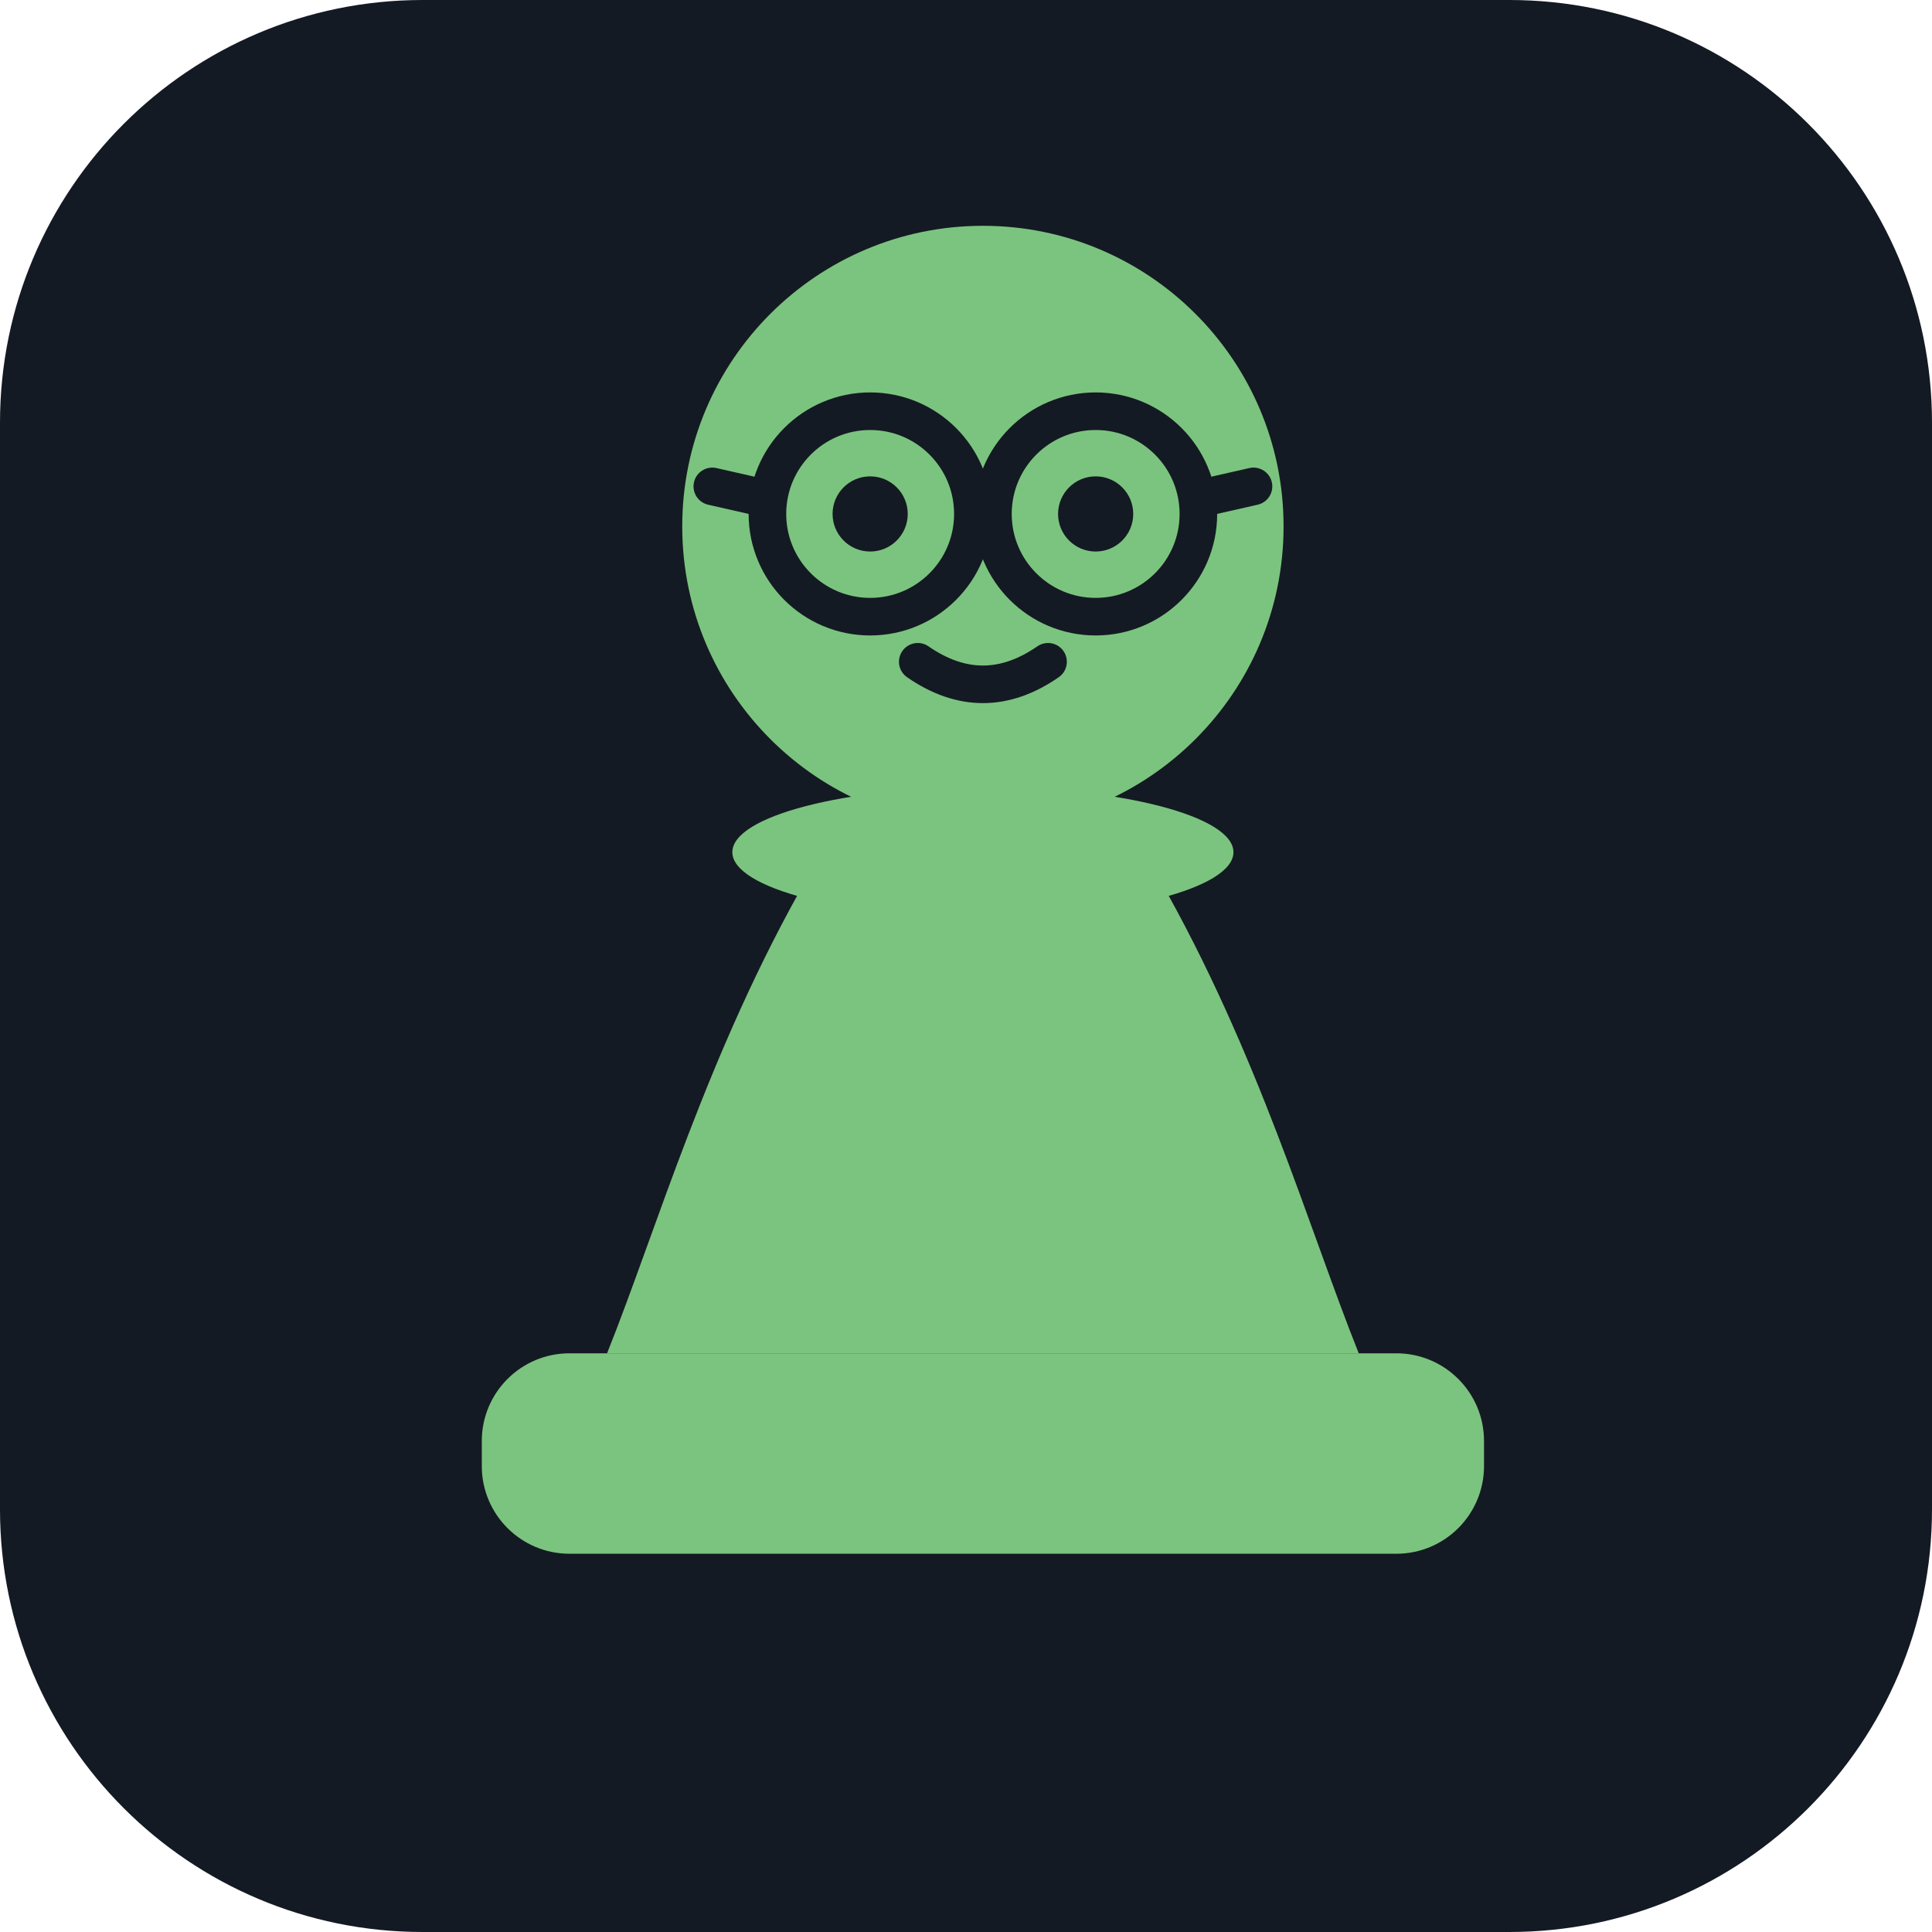
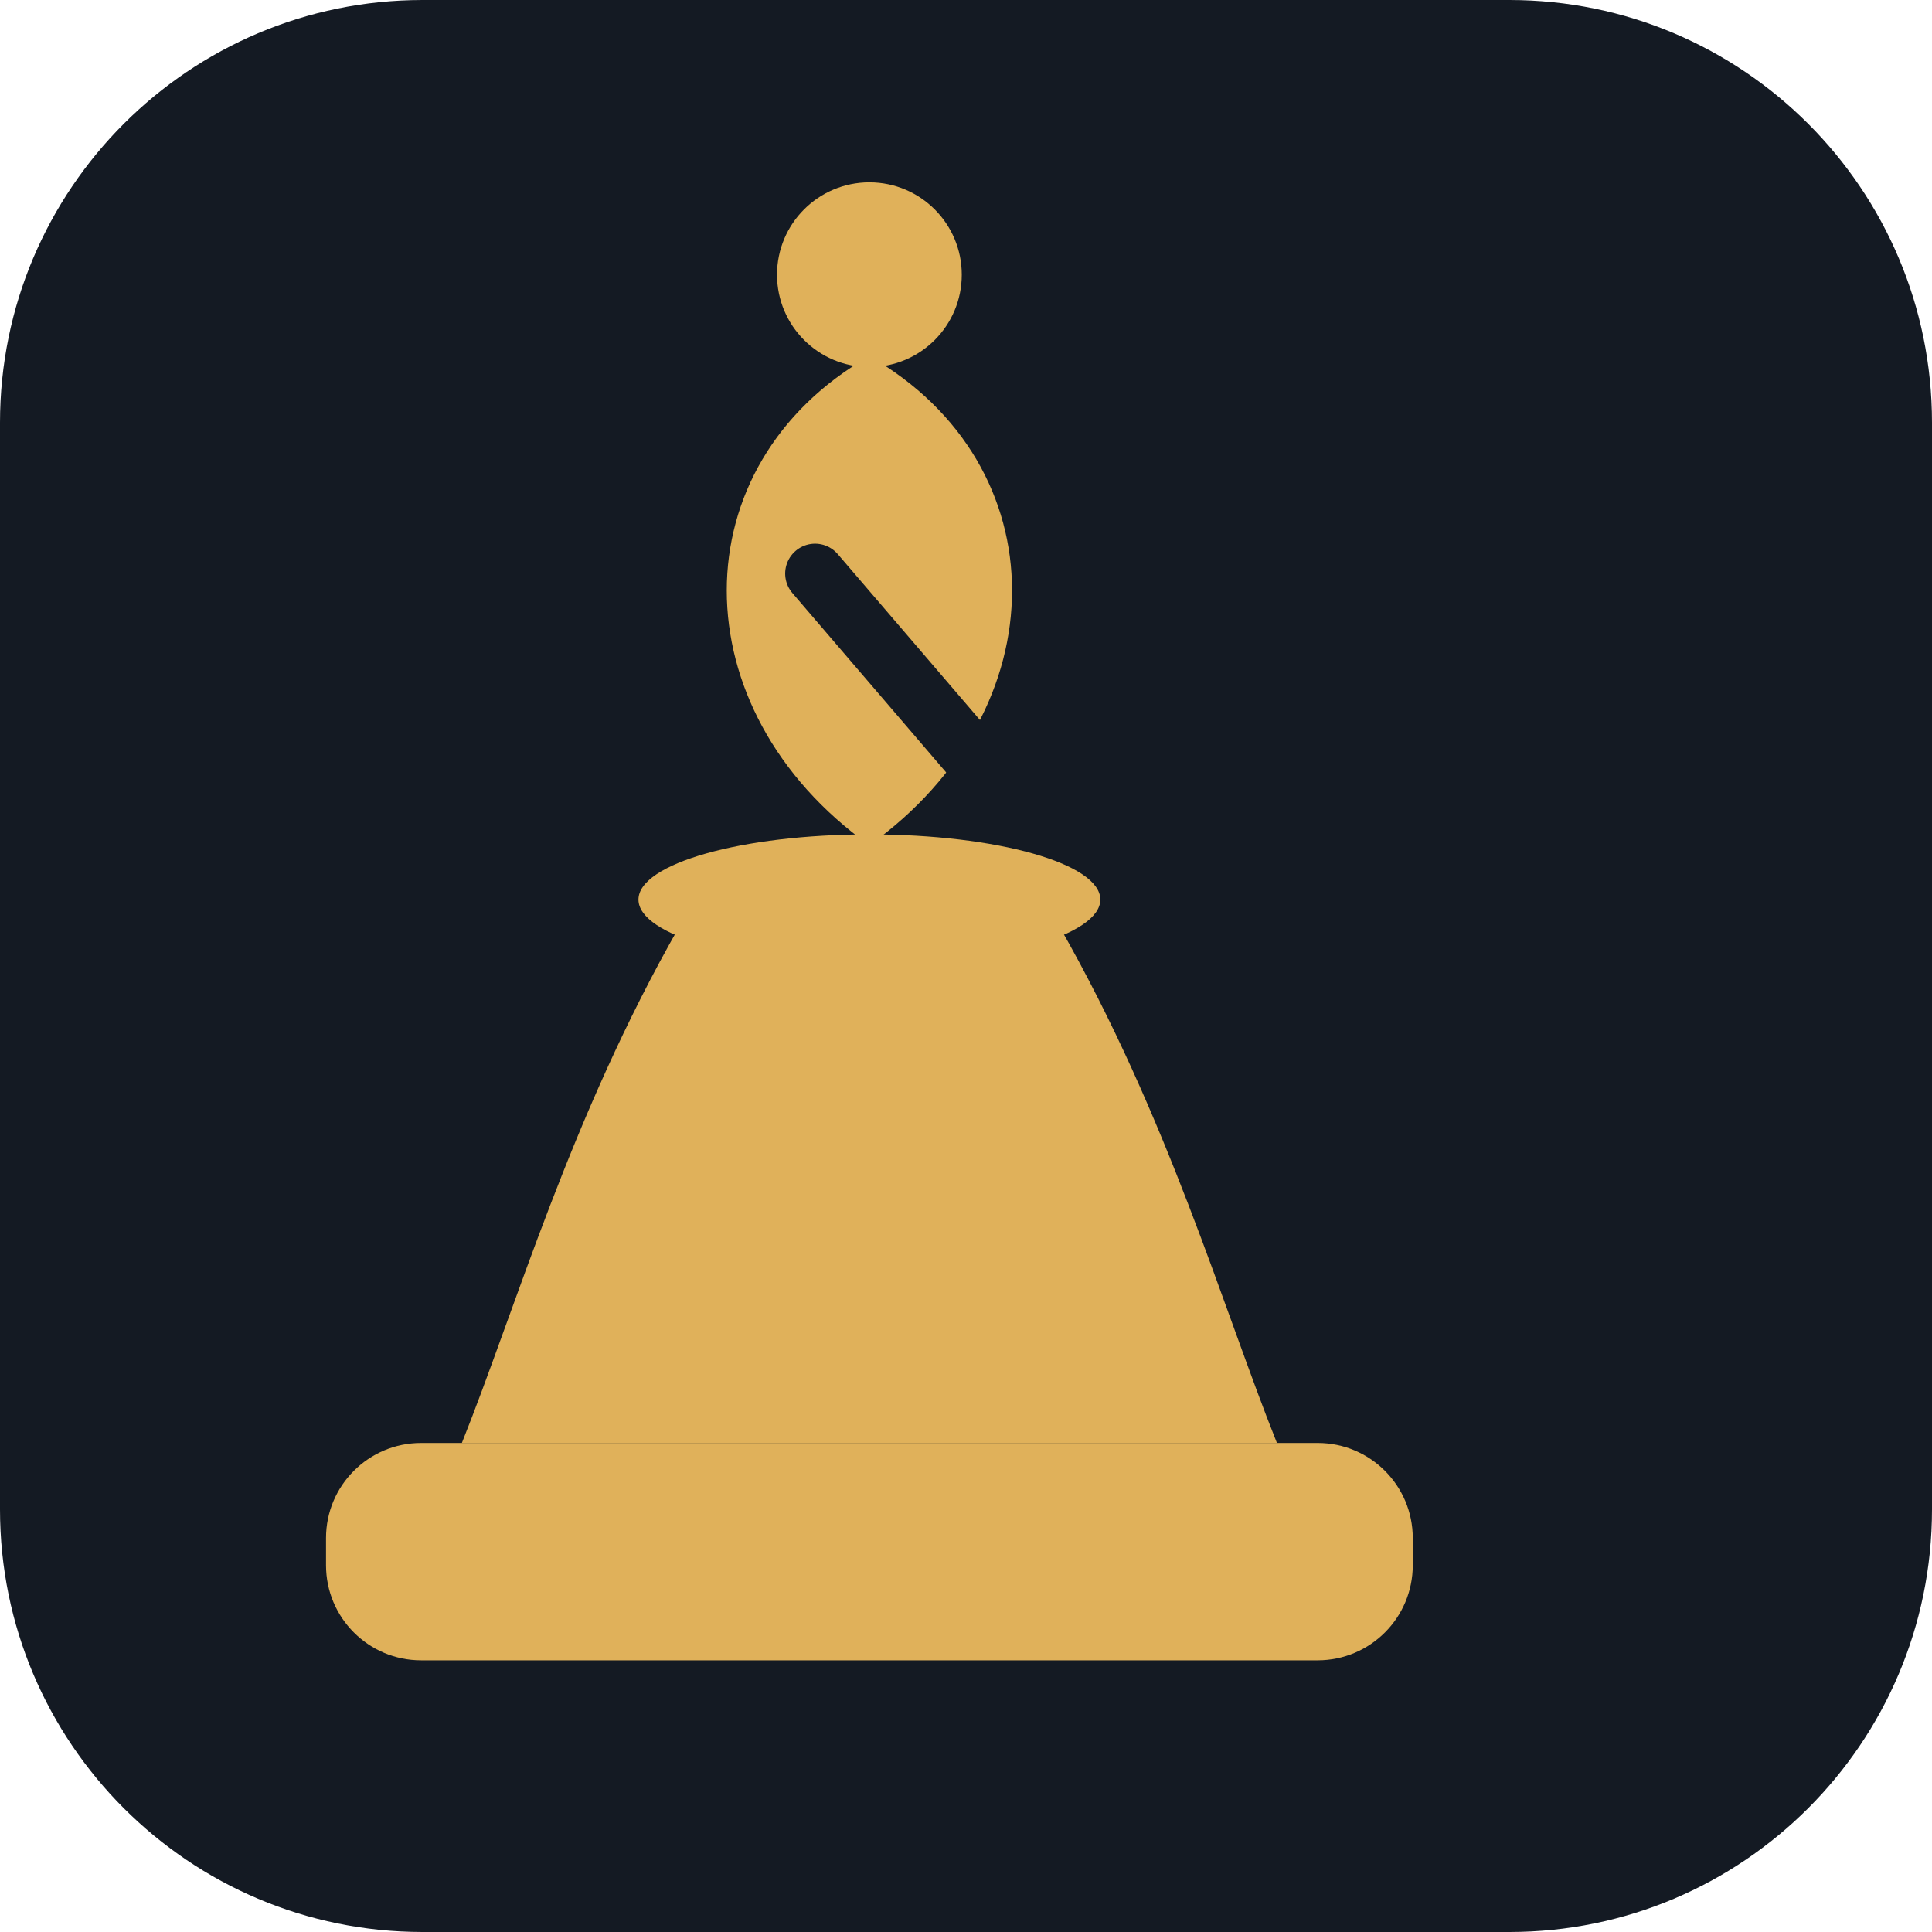
<svg xmlns="http://www.w3.org/2000/svg" viewBox="0 0 64 64">
  <rect width="64" height="64" rx="14" fill="#141a23" />
-   <g transform="translate(6 2.5) scale(0.83)">
-     <circle cx="32" cy="18" r="12" fill="#7bc47f" />
-     <ellipse cx="32" cy="31" rx="10" ry="2.6" fill="#7bc47f" />
-     <path d="M25 32 C21 39 19 46 17 51 L47 51 C45 46 43 39 39 32 Z" fill="#7bc47f" />
-     <rect x="12" y="51" width="40" height="8" rx="3.5" fill="#7bc47f" />
-     <g fill="#141a23">
-       <circle cx="27.5" cy="17.5" r="1.5" />
-       <circle cx="36.5" cy="17.5" r="1.5" />
+   <g transform="translate(0 1) scale(0.9)">
+     <g fill="#e0b15a">
+       <circle cx="32" cy="9" r="3.4" />
+       <path d="M32 12 C25 16 25 25 32 30 C39 25 39 16 32 12 Z" />
+       <ellipse cx="32" cy="32" rx="8.5" ry="2.4" />
+       <path d="M25 33 C21 40 19 47 17 52 L47 52 C45 47 43 40 39 33 Z" />
+       <rect x="12" y="52" width="40" height="8" rx="3.5" />
    </g>
-     <g fill="none" stroke="#141a23" stroke-width="1.5" stroke-linecap="round">
-       <circle cx="27.5" cy="17.5" r="4.1" />
-       <circle cx="36.5" cy="17.5" r="4.1" />
-       <path d="M31.6 16.9 L32.4 16.9" />
-       <path d="M23.4 16.9 L21.2 16.4" />
-       <path d="M40.6 16.9 L42.8 16.4" />
-       <path d="M29.4 23.4 Q32 25.2 34.6 23.4" />
-     </g>
+     <path d="M30 20 L36 27" stroke="#141a23" stroke-width="2.2" stroke-linecap="round" fill="none" />
  </g>
</svg>
